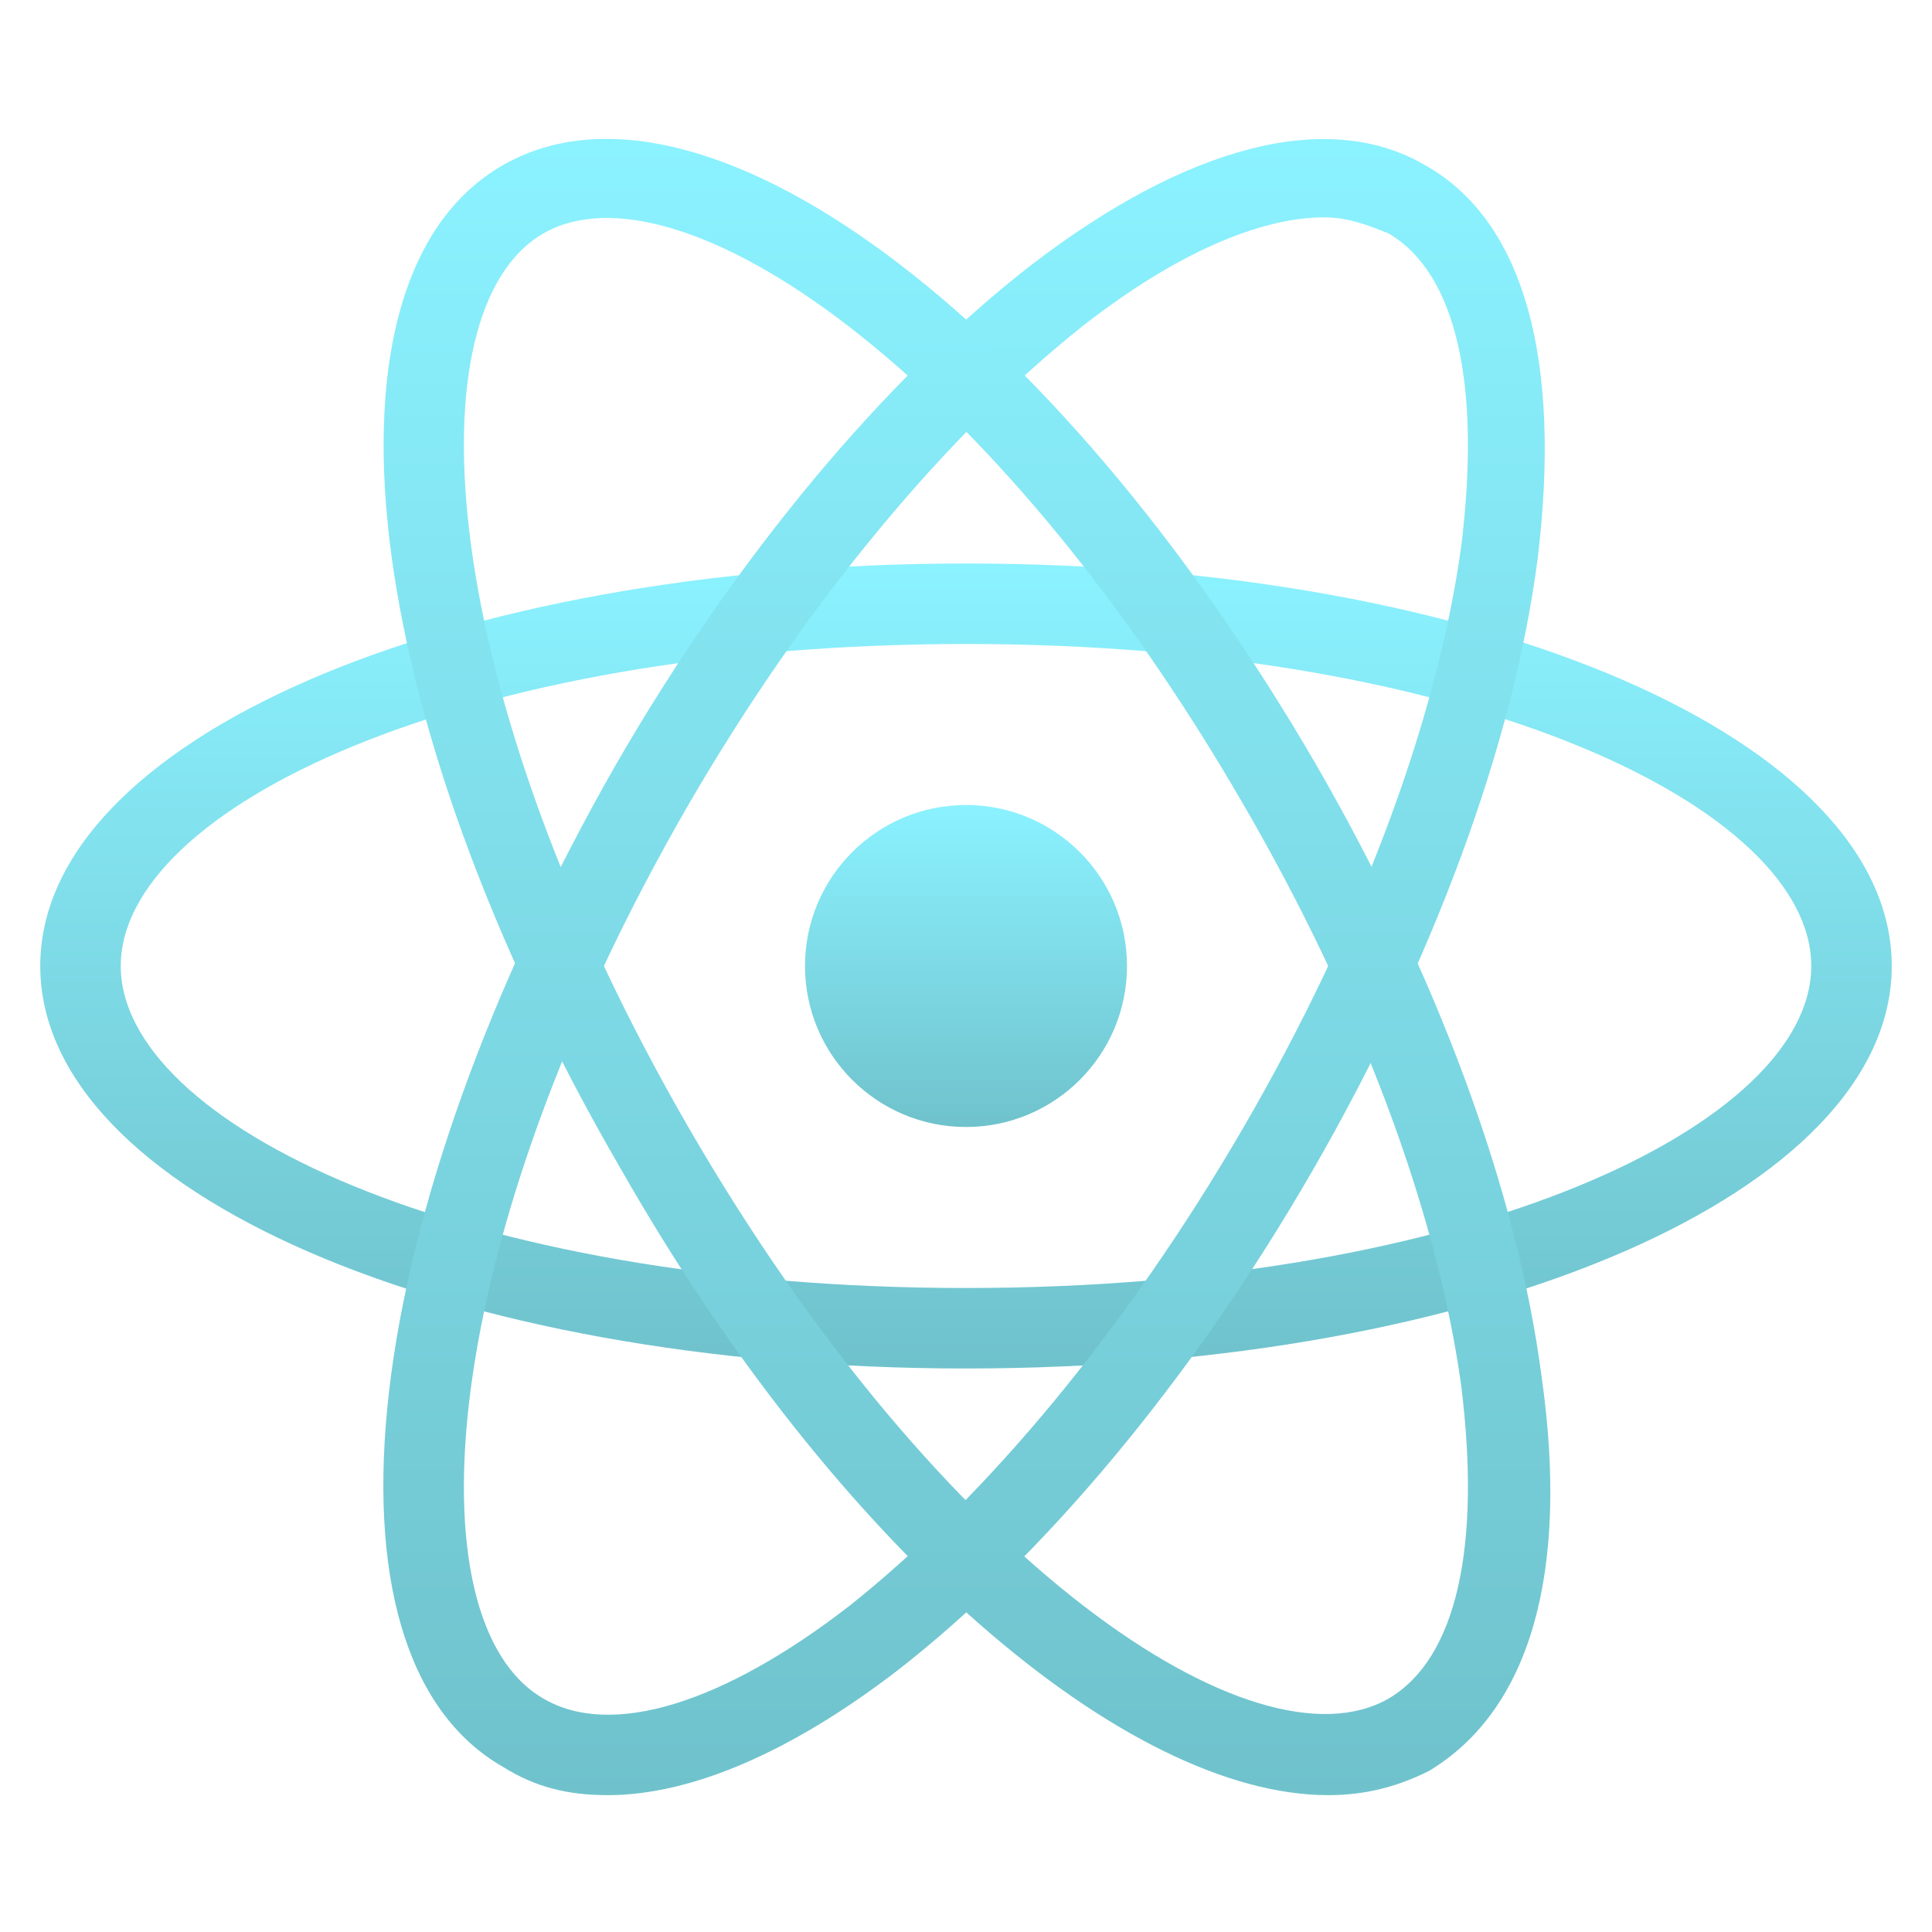
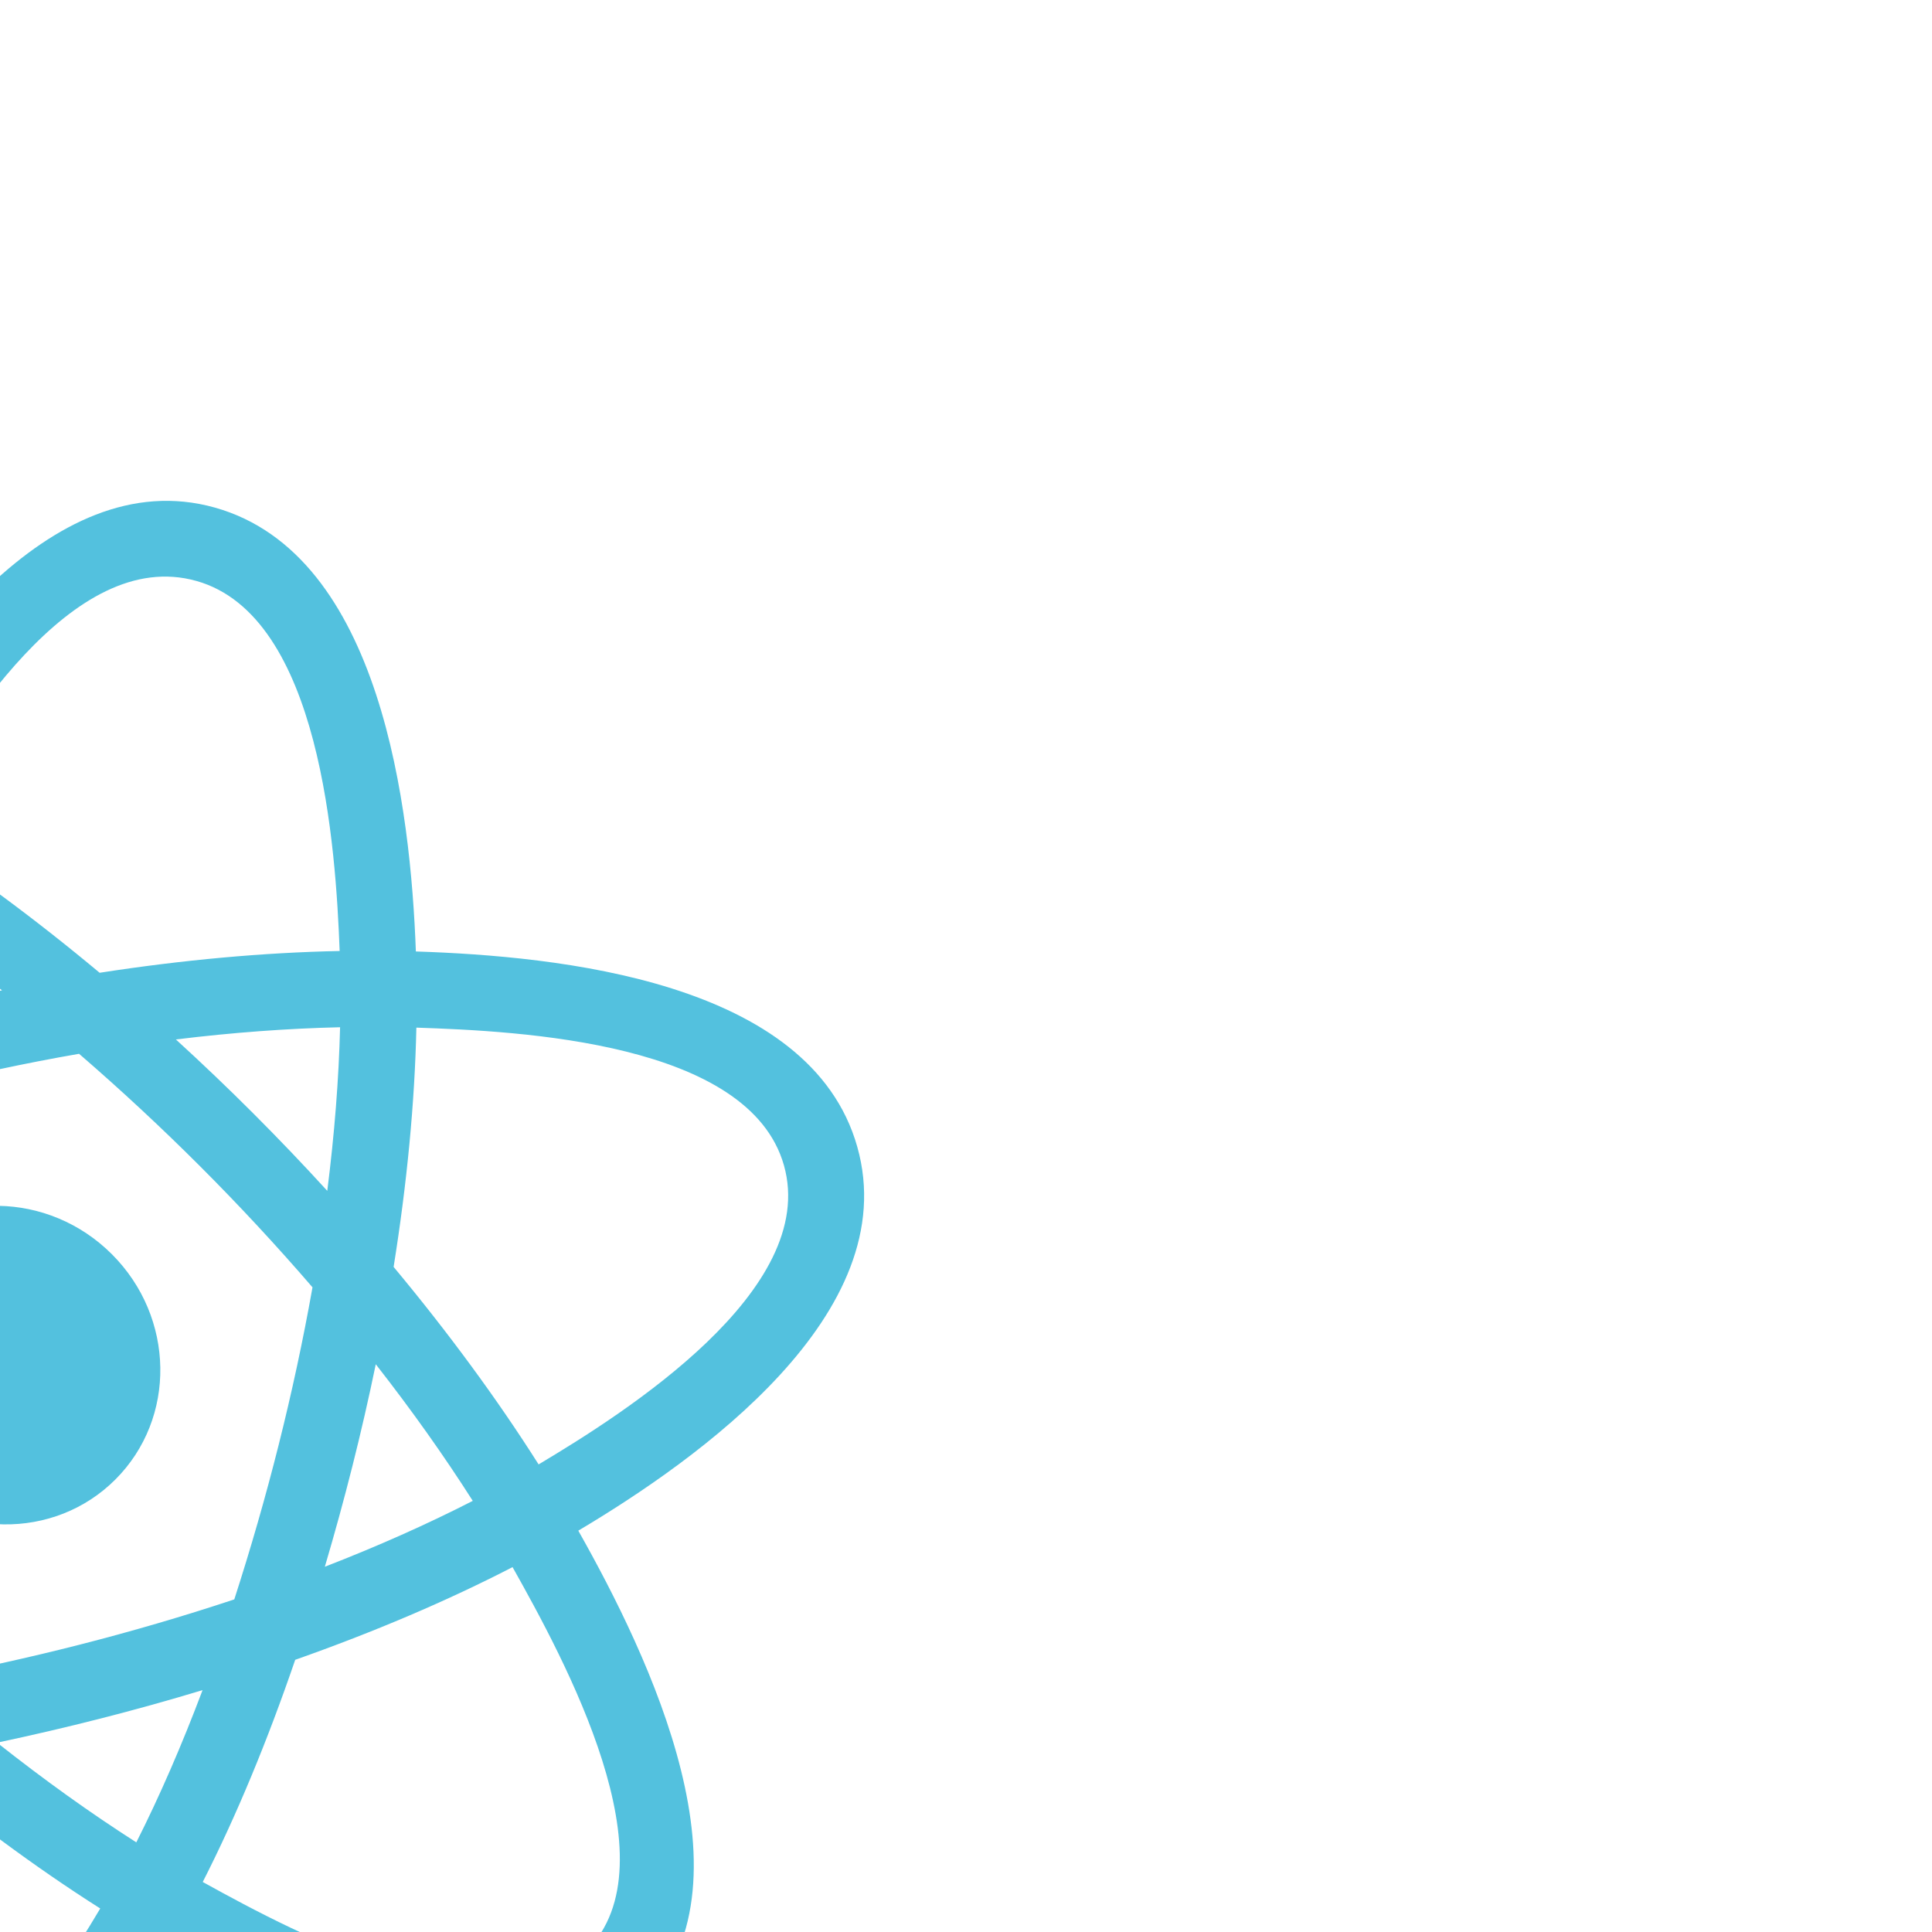
- <svg xmlns="http://www.w3.org/2000/svg" width="48" height="48" viewBox="0 0 48 48" fill="none">
-   <path d="M24 34C11.1 34 1 29.6 1 24C1 18.4 11.1 14 24 14C36.9 14 47 18.4 47 24C47 29.6 36.9 34 24 34ZM24 16C11.4 16 3 20.1 3 24C3 27.9 11.4 32 24 32C36.6 32 45 27.9 45 24C45 20.1 36.6 16 24 16Z" fill="url(#paint0_linear_398_32)" />
-   <path d="M15.1 44.6C14.1 44.6 13.3 44.4 12.5 43.9C7.6 41.1 8.9 30.2 15.3 19C18.3 13.8 22 9.4 25.6 6.6C29.5 3.6 33 2.7 35.4 4.1C37.9 5.5 38.8 9 38.2 13.9C37.6 18.5 35.6 23.9 32.6 29.1C29.6 34.3 25.9 38.7 22.3 41.5C19.7 43.5 17.2 44.6 15.1 44.6ZM32.9 5.4C31.3 5.4 29.2 6.3 26.9 8.1C23.5 10.8 20 15 17.1 20C10.8 30.9 10.2 40.3 13.5 42.2C15.2 43.2 18 42.3 21.1 39.9C24.5 37.2 28 33 30.9 28C33.8 23 35.7 17.9 36.3 13.6C36.8 9.6 36.2 6.8 34.5 5.8C34 5.6 33.5 5.4 32.9 5.4Z" fill="url(#paint1_linear_398_32)" />
-   <path d="M33 44.6C28 44.6 20.8 38.5 15.4 29C8.9 17.8 7.6 6.9 12.5 4.1C17.4 1.3 26.2 7.8 32.7 19C35.7 24.2 37.7 29.6 38.3 34.2C39 39.1 38 42.5 35.5 44C34.7 44.4 33.9 44.6 33 44.6ZM13.5 5.8C10.2 7.7 10.8 17.1 17.1 28C23.4 38.9 31.2 44.1 34.5 42.2C36.2 41.2 36.8 38.4 36.3 34.4C35.7 30.1 33.8 25 30.9 20C24.6 9.1 16.8 3.9 13.5 5.8Z" fill="url(#paint2_linear_398_32)" />
-   <path d="M24 28C26.209 28 28 26.209 28 24C28 21.791 26.209 20 24 20C21.791 20 20 21.791 20 24C20 26.209 21.791 28 24 28Z" fill="url(#paint3_linear_398_32)" />
-   <defs>
-     <linearGradient id="paint0_linear_398_32" x1="24" y1="14" x2="24" y2="34" gradientUnits="userSpaceOnUse">
-       <stop stop-color="#8BF2FF" />
-       <stop offset="1" stop-color="#6FC2CC" />
-     </linearGradient>
-     <linearGradient id="paint1_linear_398_32" x1="23.951" y1="3.455" x2="23.951" y2="44.6" gradientUnits="userSpaceOnUse">
-       <stop stop-color="#8BF2FF" />
-       <stop offset="1" stop-color="#6FC2CC" />
-     </linearGradient>
-     <linearGradient id="paint2_linear_398_32" x1="24.024" y1="3.451" x2="24.024" y2="44.6" gradientUnits="userSpaceOnUse">
-       <stop stop-color="#8BF2FF" />
-       <stop offset="1" stop-color="#6FC2CC" />
-     </linearGradient>
-     <linearGradient id="paint3_linear_398_32" x1="24" y1="20" x2="24" y2="28" gradientUnits="userSpaceOnUse">
-       <stop stop-color="#8BF2FF" />
-       <stop offset="1" stop-color="#6FC2CC" />
-     </linearGradient>
-   </defs>
+ <svg xmlns="http://www.w3.org/2000/svg" width="800px" height="800px" viewBox="0 0 32 32" fill="none" transform="rotate(45)">
+   <g id="SVGRepo_bgCarrier" stroke-width="0" />
+   <g id="SVGRepo_tracerCarrier" stroke-linecap="round" stroke-linejoin="round" />
+   <g id="SVGRepo_iconCarrier">
+     <path d="M18.679 15.976C18.679 14.541 17.48 13.379 16 13.379C14.521 13.379 13.321 14.541 13.321 15.976C13.321 17.41 14.521 18.573 16 18.573C17.48 18.573 18.679 17.41 18.679 15.976Z" fill="#53C1DE" />
+     <path fill-rule="evenodd" clip-rule="evenodd" d="M24.7 11.154C25.266 8.925 25.977 4.791 23.47 3.39C20.975 1.995 17.728 4.668 16.014 6.273C14.304 4.684 10.966 2.022 8.462 3.428C5.968 4.828 6.737 8.893 7.315 11.136C4.988 11.776 1 13.156 1 15.976C1 18.787 4.984 20.289 7.297 20.929C6.717 23.184 5.986 27.191 8.483 28.588C10.997 29.993 14.325 27.395 16.055 25.772C17.781 27.386 20.997 30.002 23.492 28.601C25.996 27.196 25.344 23.118 24.765 20.863C27.007 20.221 31 18.752 31 15.976C31 13.184 26.99 11.792 24.7 11.154ZM24.416 19.667C24.037 18.502 23.524 17.262 22.897 15.982C23.495 14.732 23.988 13.509 24.357 12.351C26.036 12.823 29.718 13.901 29.718 15.976C29.718 18.07 26.185 19.159 24.416 19.667ZM22.85 27.526C20.988 28.571 18.222 26.07 16.948 24.881C17.793 23.984 18.638 22.942 19.462 21.785C20.913 21.66 22.283 21.456 23.526 21.178C23.933 22.773 24.72 26.476 22.85 27.526ZM9.124 27.511C7.261 26.47 8.113 22.895 8.54 21.233C9.768 21.497 11.129 21.686 12.582 21.801C13.412 22.933 14.282 23.974 15.158 24.886C14.075 25.901 10.995 28.557 9.124 27.511ZM2.281 15.976C2.281 13.874 5.942 12.803 7.659 12.333C8.035 13.517 8.527 14.754 9.121 16.006C8.519 17.277 8.02 18.534 7.641 19.732C6.004 19.278 2.281 18.079 2.281 15.976ZM9.104 4.504C10.973 3.454 13.875 6.01 15.116 7.16C14.244 8.068 13.383 9.101 12.56 10.226C11.149 10.353 9.799 10.557 8.557 10.83C8.091 9.021 7.236 5.552 9.104 4.504ZM20.379 11.577C21.337 11.694 22.254 11.85 23.115 12.041C22.856 12.844 22.534 13.684 22.154 14.545C21.604 13.533 21.014 12.542 20.379 11.577ZM16.014 8.048C16.605 8.669 17.197 9.362 17.78 10.114C16.599 10.06 15.415 10.06 14.234 10.114C14.817 9.368 15.414 8.676 16.014 8.048ZM9.857 14.544C9.483 13.686 9.164 12.842 8.903 12.027C9.759 11.842 10.672 11.69 11.623 11.575C10.987 12.537 10.397 13.528 9.857 14.544ZM11.65 20.466C10.668 20.359 9.741 20.215 8.886 20.035C9.15 19.206 9.477 18.343 9.858 17.467C10.406 18.493 11.005 19.494 11.65 20.466ZM16.05 23.991C15.442 23.356 14.836 22.653 14.245 21.897C15.433 21.942 16.623 21.942 17.811 21.891C17.227 22.661 16.637 23.365 16.05 23.991ZM22.167 17.422C22.568 18.308 22.906 19.166 23.174 19.981C22.304 20.173 21.365 20.328 20.376 20.444C21.015 19.461 21.615 18.454 22.167 17.422ZM18.747 20.594C16.93 20.72 15.102 20.719 13.284 20.604C12.251 19.142 11.331 17.603 10.538 16.006C11.328 14.412 12.24 12.876 13.268 11.416C15.088 11.283 16.918 11.282 18.737 11.417C19.756 12.877 20.668 14.409 21.476 15.988C20.677 17.581 19.759 19.12 18.747 20.594ZM22.83 4.467C24.701 5.513 23.868 9.227 23.459 10.843C22.215 10.564 20.863 10.357 19.448 10.228C18.624 9.09 17.77 8.055 16.912 7.159C18.169 5.984 20.978 3.431 22.83 4.467Z" fill="#53C1DE" />
+   </g>
</svg>
